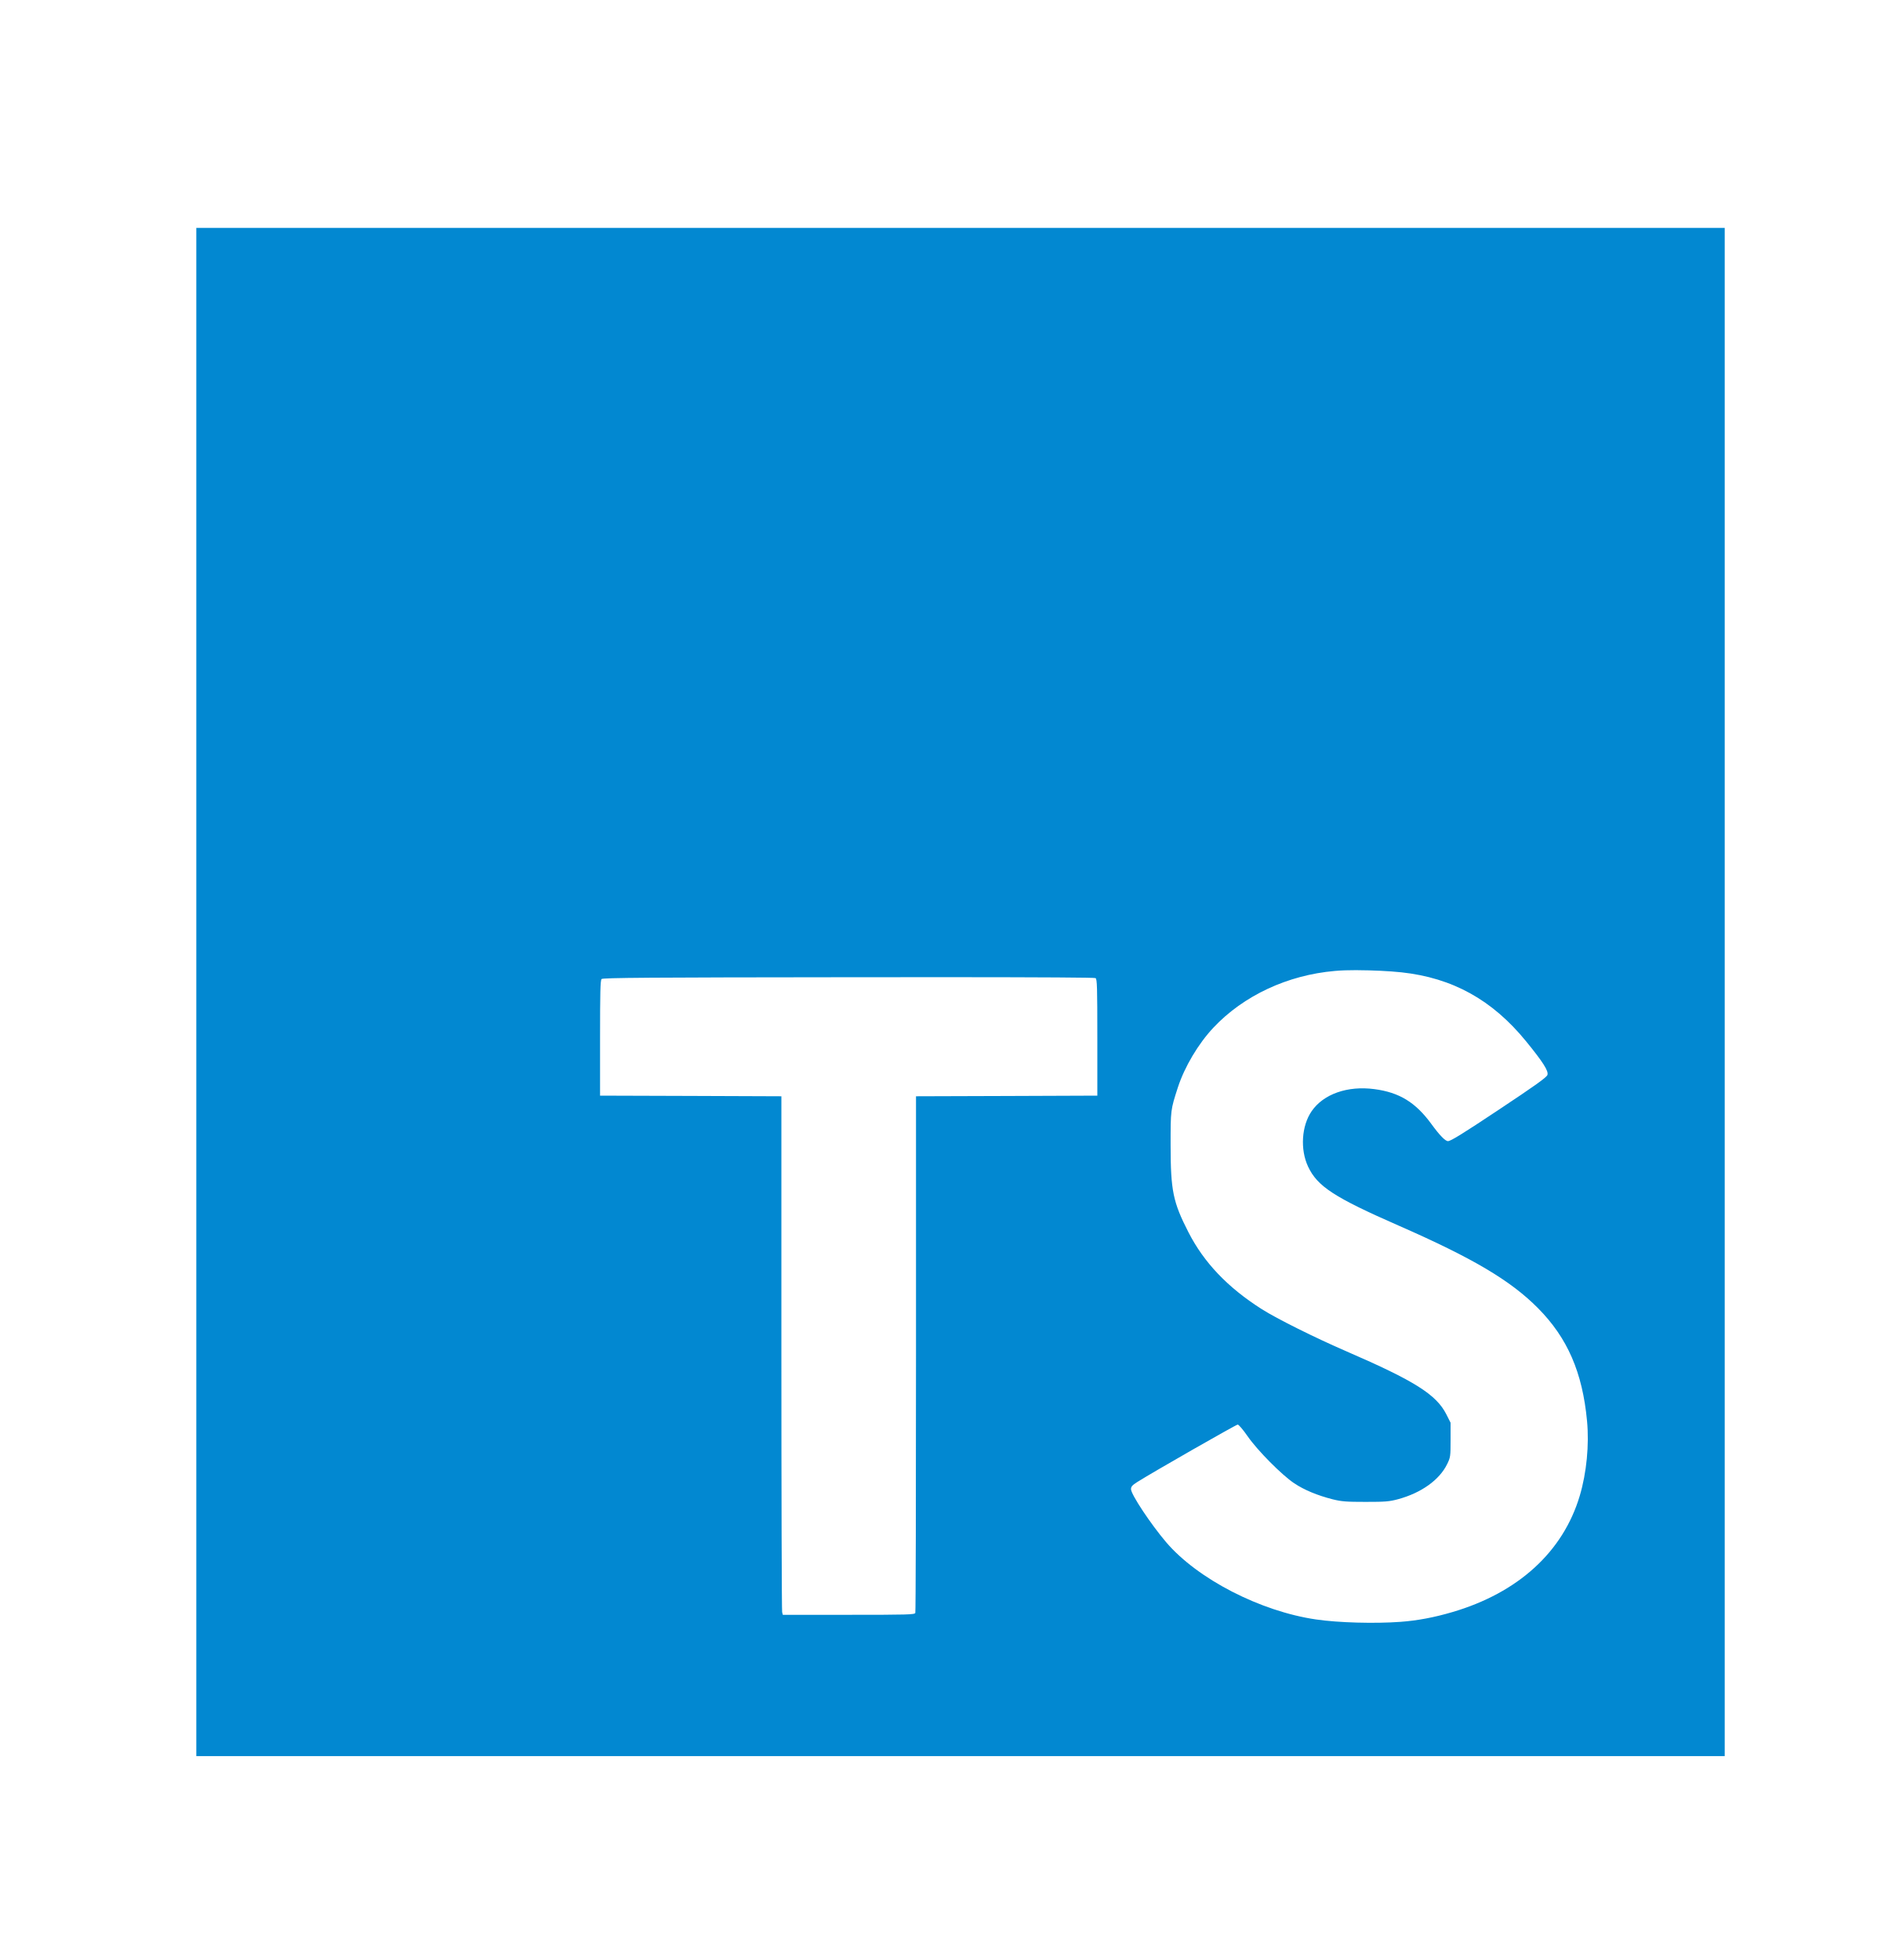
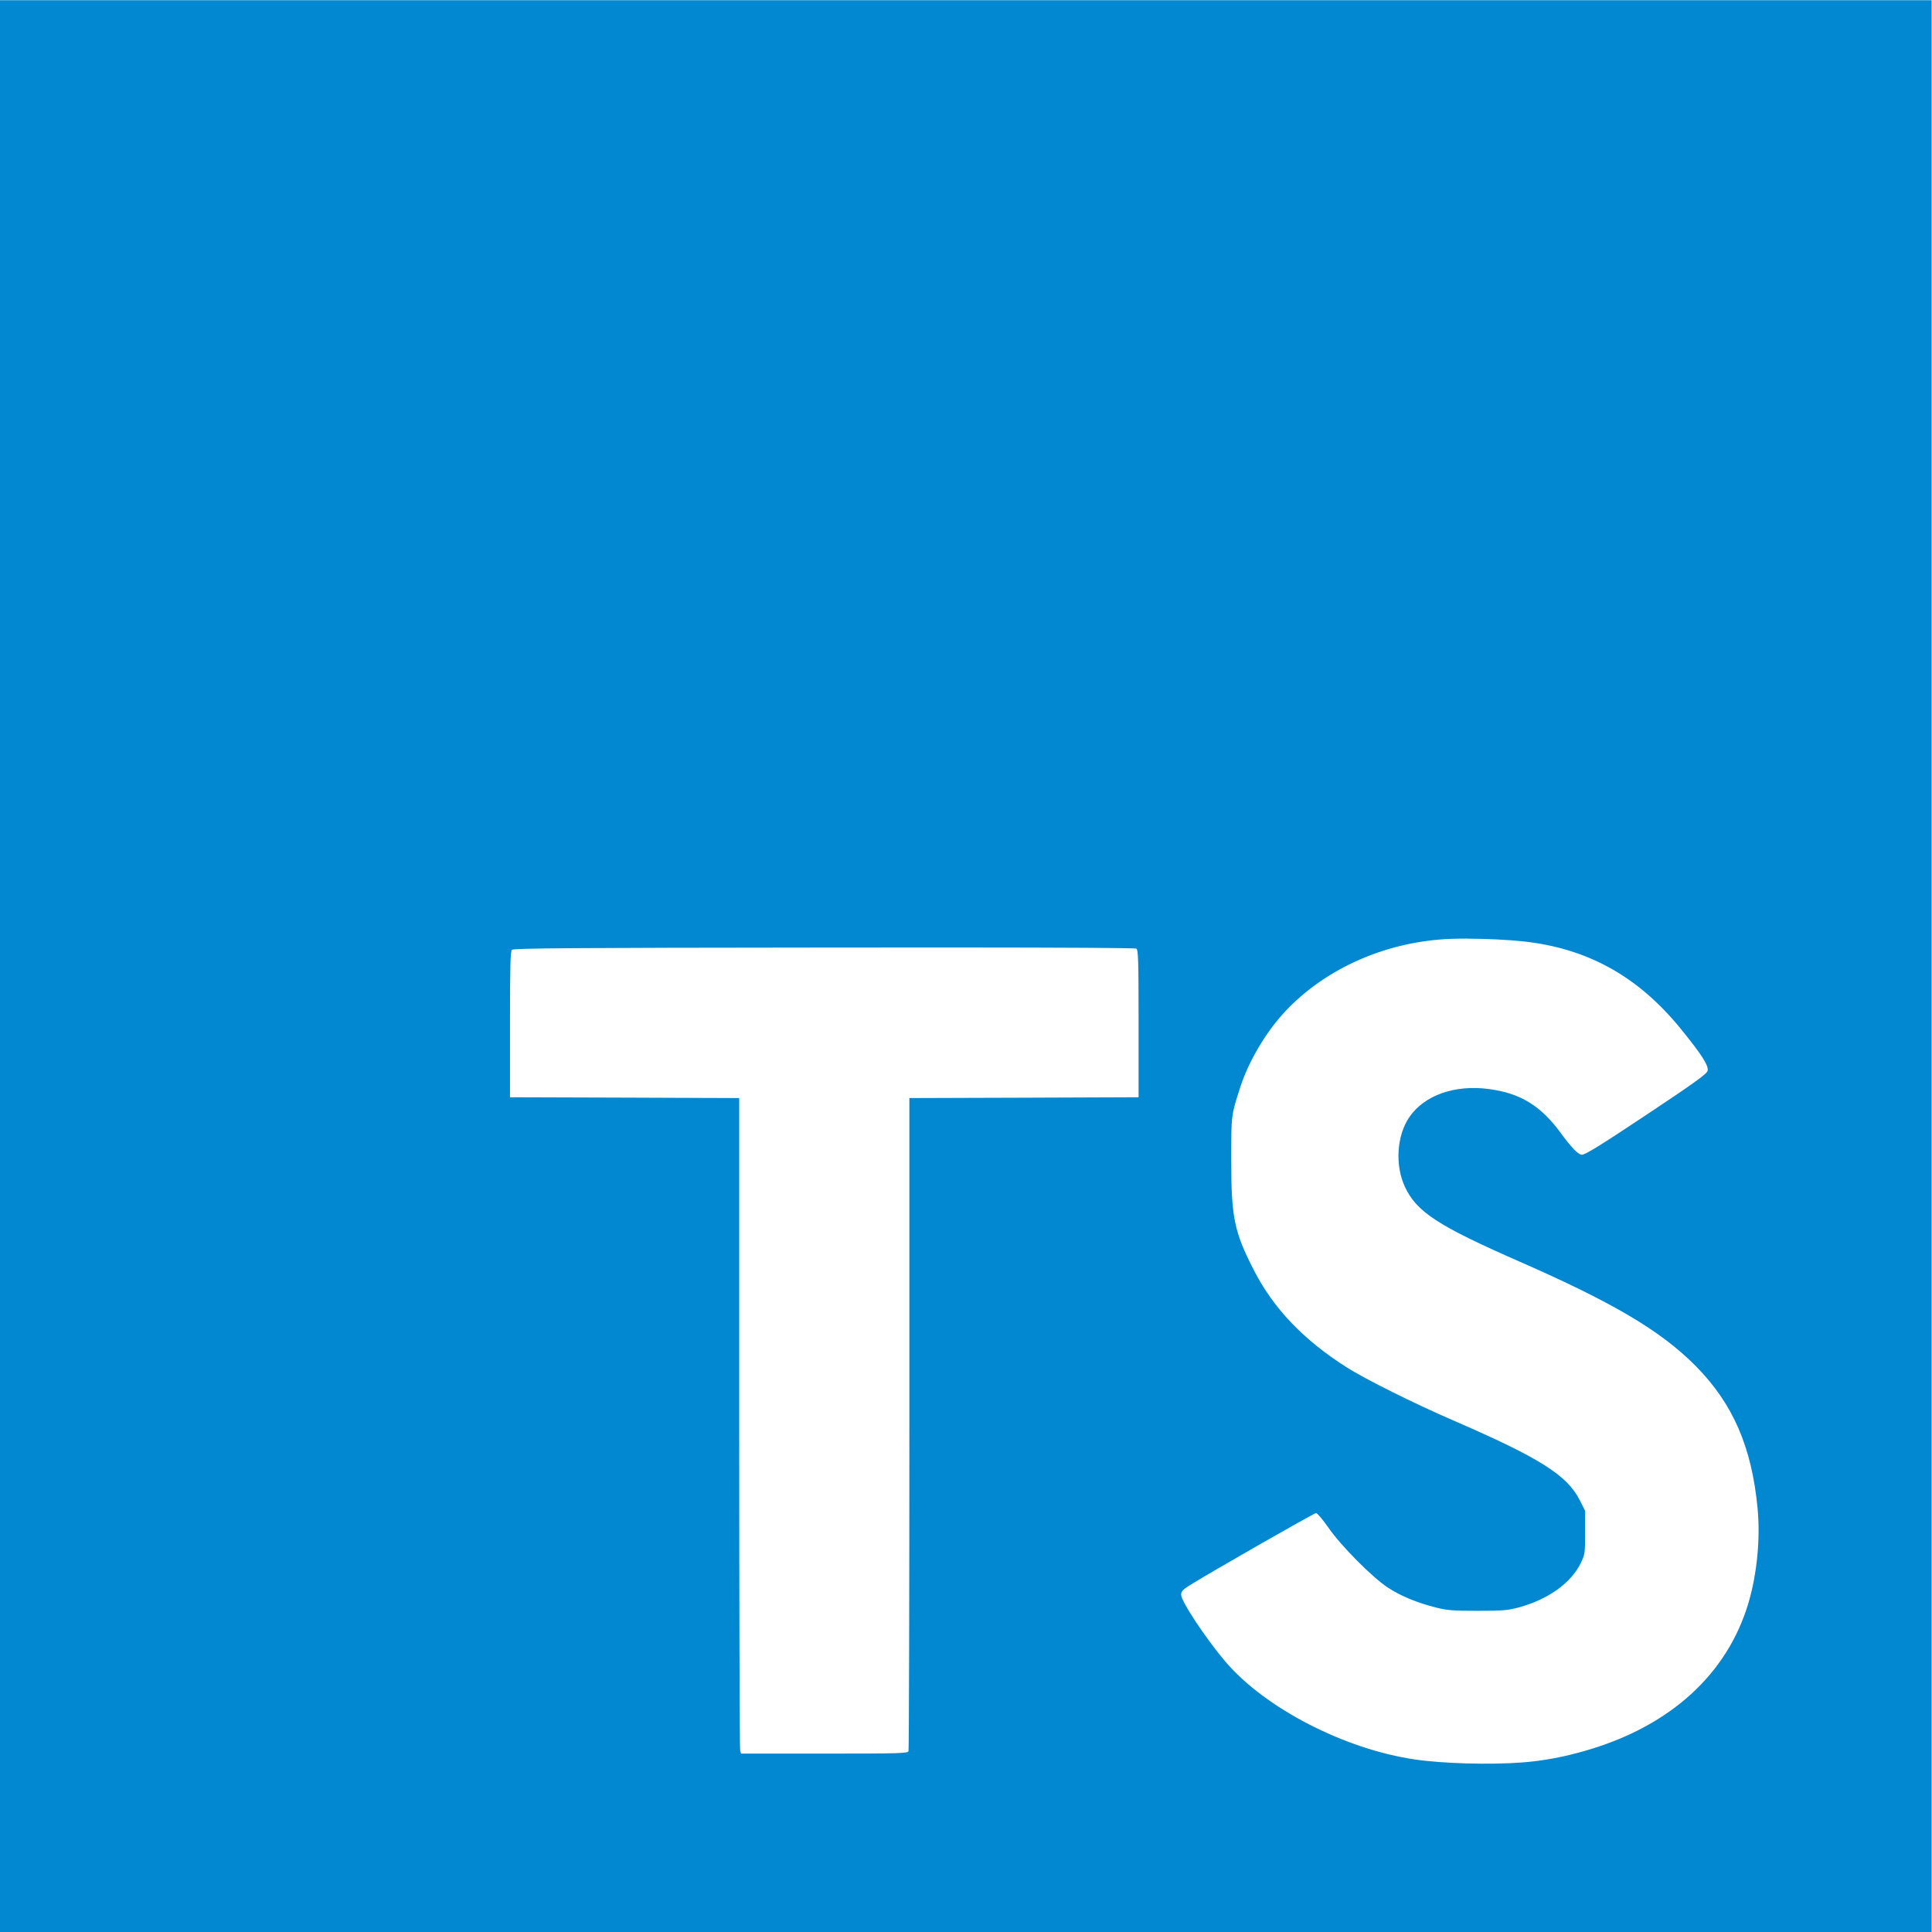
- <svg xmlns="http://www.w3.org/2000/svg" width="33" height="34" viewBox="0 0 33 34" fill="none">
+ <svg xmlns="http://www.w3.org/2000/svg" fill="none" viewBox="3.41 3.95 26.51 26.51">
  <path fill-rule="evenodd" clip-rule="evenodd" d="M3.405 3.953V30.463H29.915V3.953H3.405ZM23.549 16.829V16.83C23.803 16.831 24.092 16.844 24.309 16.867C25.194 16.963 25.884 17.345 26.47 18.064C26.762 18.422 26.862 18.579 26.84 18.646C26.827 18.689 26.626 18.832 25.989 19.255C25.364 19.671 25.162 19.795 25.115 19.795C25.068 19.795 24.969 19.693 24.827 19.498C24.552 19.122 24.272 18.95 23.839 18.893C23.373 18.831 22.955 18.978 22.75 19.276C22.575 19.53 22.549 19.939 22.688 20.236C22.849 20.58 23.141 20.77 24.258 21.26C25.547 21.825 26.2 22.212 26.676 22.692C27.188 23.209 27.448 23.806 27.527 24.651C27.566 25.062 27.519 25.55 27.401 25.946C27.112 26.918 26.333 27.63 25.19 27.965C24.875 28.058 24.581 28.113 24.29 28.134C23.846 28.167 23.211 28.149 22.829 28.093C21.862 27.953 20.77 27.39 20.226 26.752C19.959 26.438 19.617 25.923 19.617 25.832C19.617 25.788 19.639 25.764 19.725 25.709C19.98 25.547 21.44 24.712 21.468 24.712C21.485 24.712 21.562 24.802 21.638 24.912C21.81 25.161 22.234 25.588 22.449 25.731C22.625 25.848 22.85 25.941 23.117 26.009C23.27 26.047 23.351 26.053 23.684 26.053C24.026 26.053 24.096 26.048 24.248 26.007C24.651 25.898 24.966 25.673 25.1 25.399C25.158 25.28 25.16 25.265 25.16 24.978V24.68L25.088 24.537C24.914 24.192 24.54 23.956 23.357 23.443C22.813 23.208 22.147 22.876 21.887 22.711C21.294 22.334 20.883 21.903 20.613 21.375C20.345 20.851 20.305 20.656 20.304 19.867C20.304 19.25 20.303 19.257 20.43 18.863C20.547 18.505 20.784 18.106 21.046 17.827C21.569 17.271 22.333 16.914 23.152 16.843C23.256 16.833 23.396 16.829 23.549 16.829L23.549 16.829ZM16.508 16.951H16.509C18.084 16.952 18.988 16.957 19.002 16.967C19.029 16.984 19.033 17.121 19.033 17.996V19.006L17.46 19.012L15.888 19.017V23.482C15.888 25.938 15.883 27.961 15.876 27.979C15.865 28.009 15.744 28.012 14.721 28.012H13.578L13.566 27.965C13.559 27.94 13.553 25.916 13.553 23.468L13.553 19.017L11.98 19.011L10.408 19.006V18.008C10.408 17.216 10.413 17.005 10.434 16.983C10.456 16.961 11.258 16.955 14.716 16.952C15.383 16.951 15.983 16.951 16.508 16.951Z" fill="#0288D1" />
</svg>
